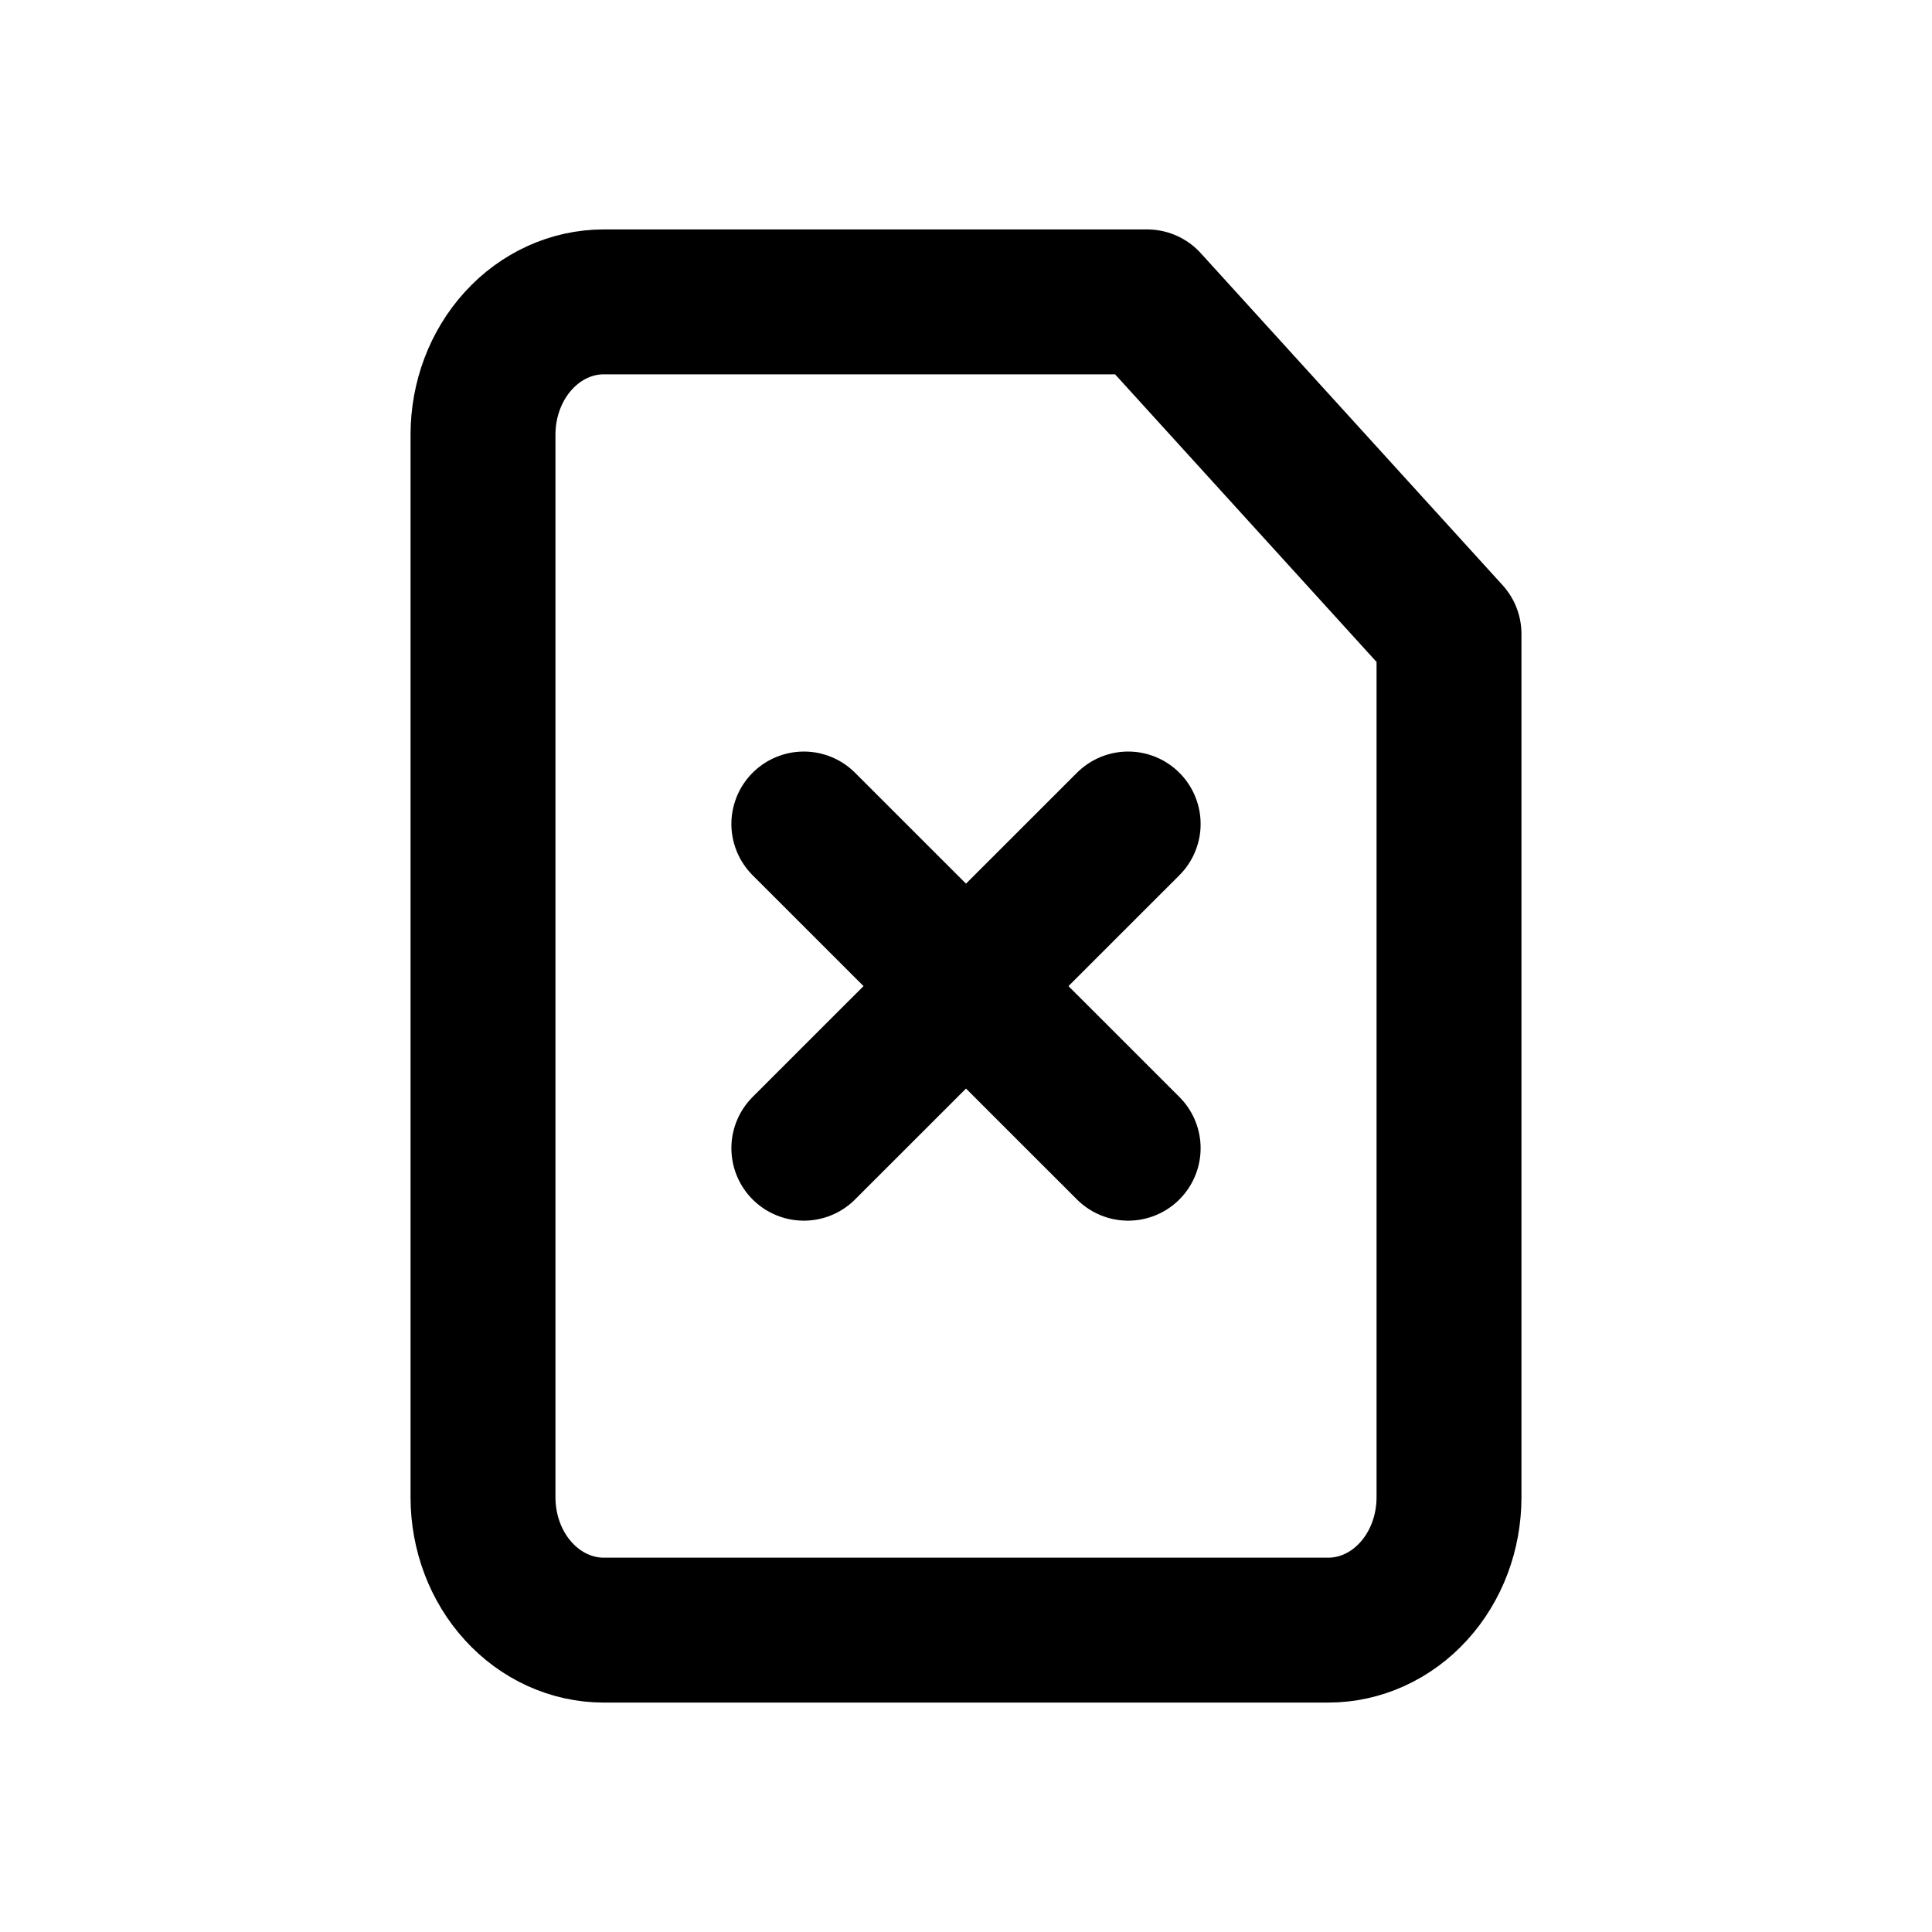
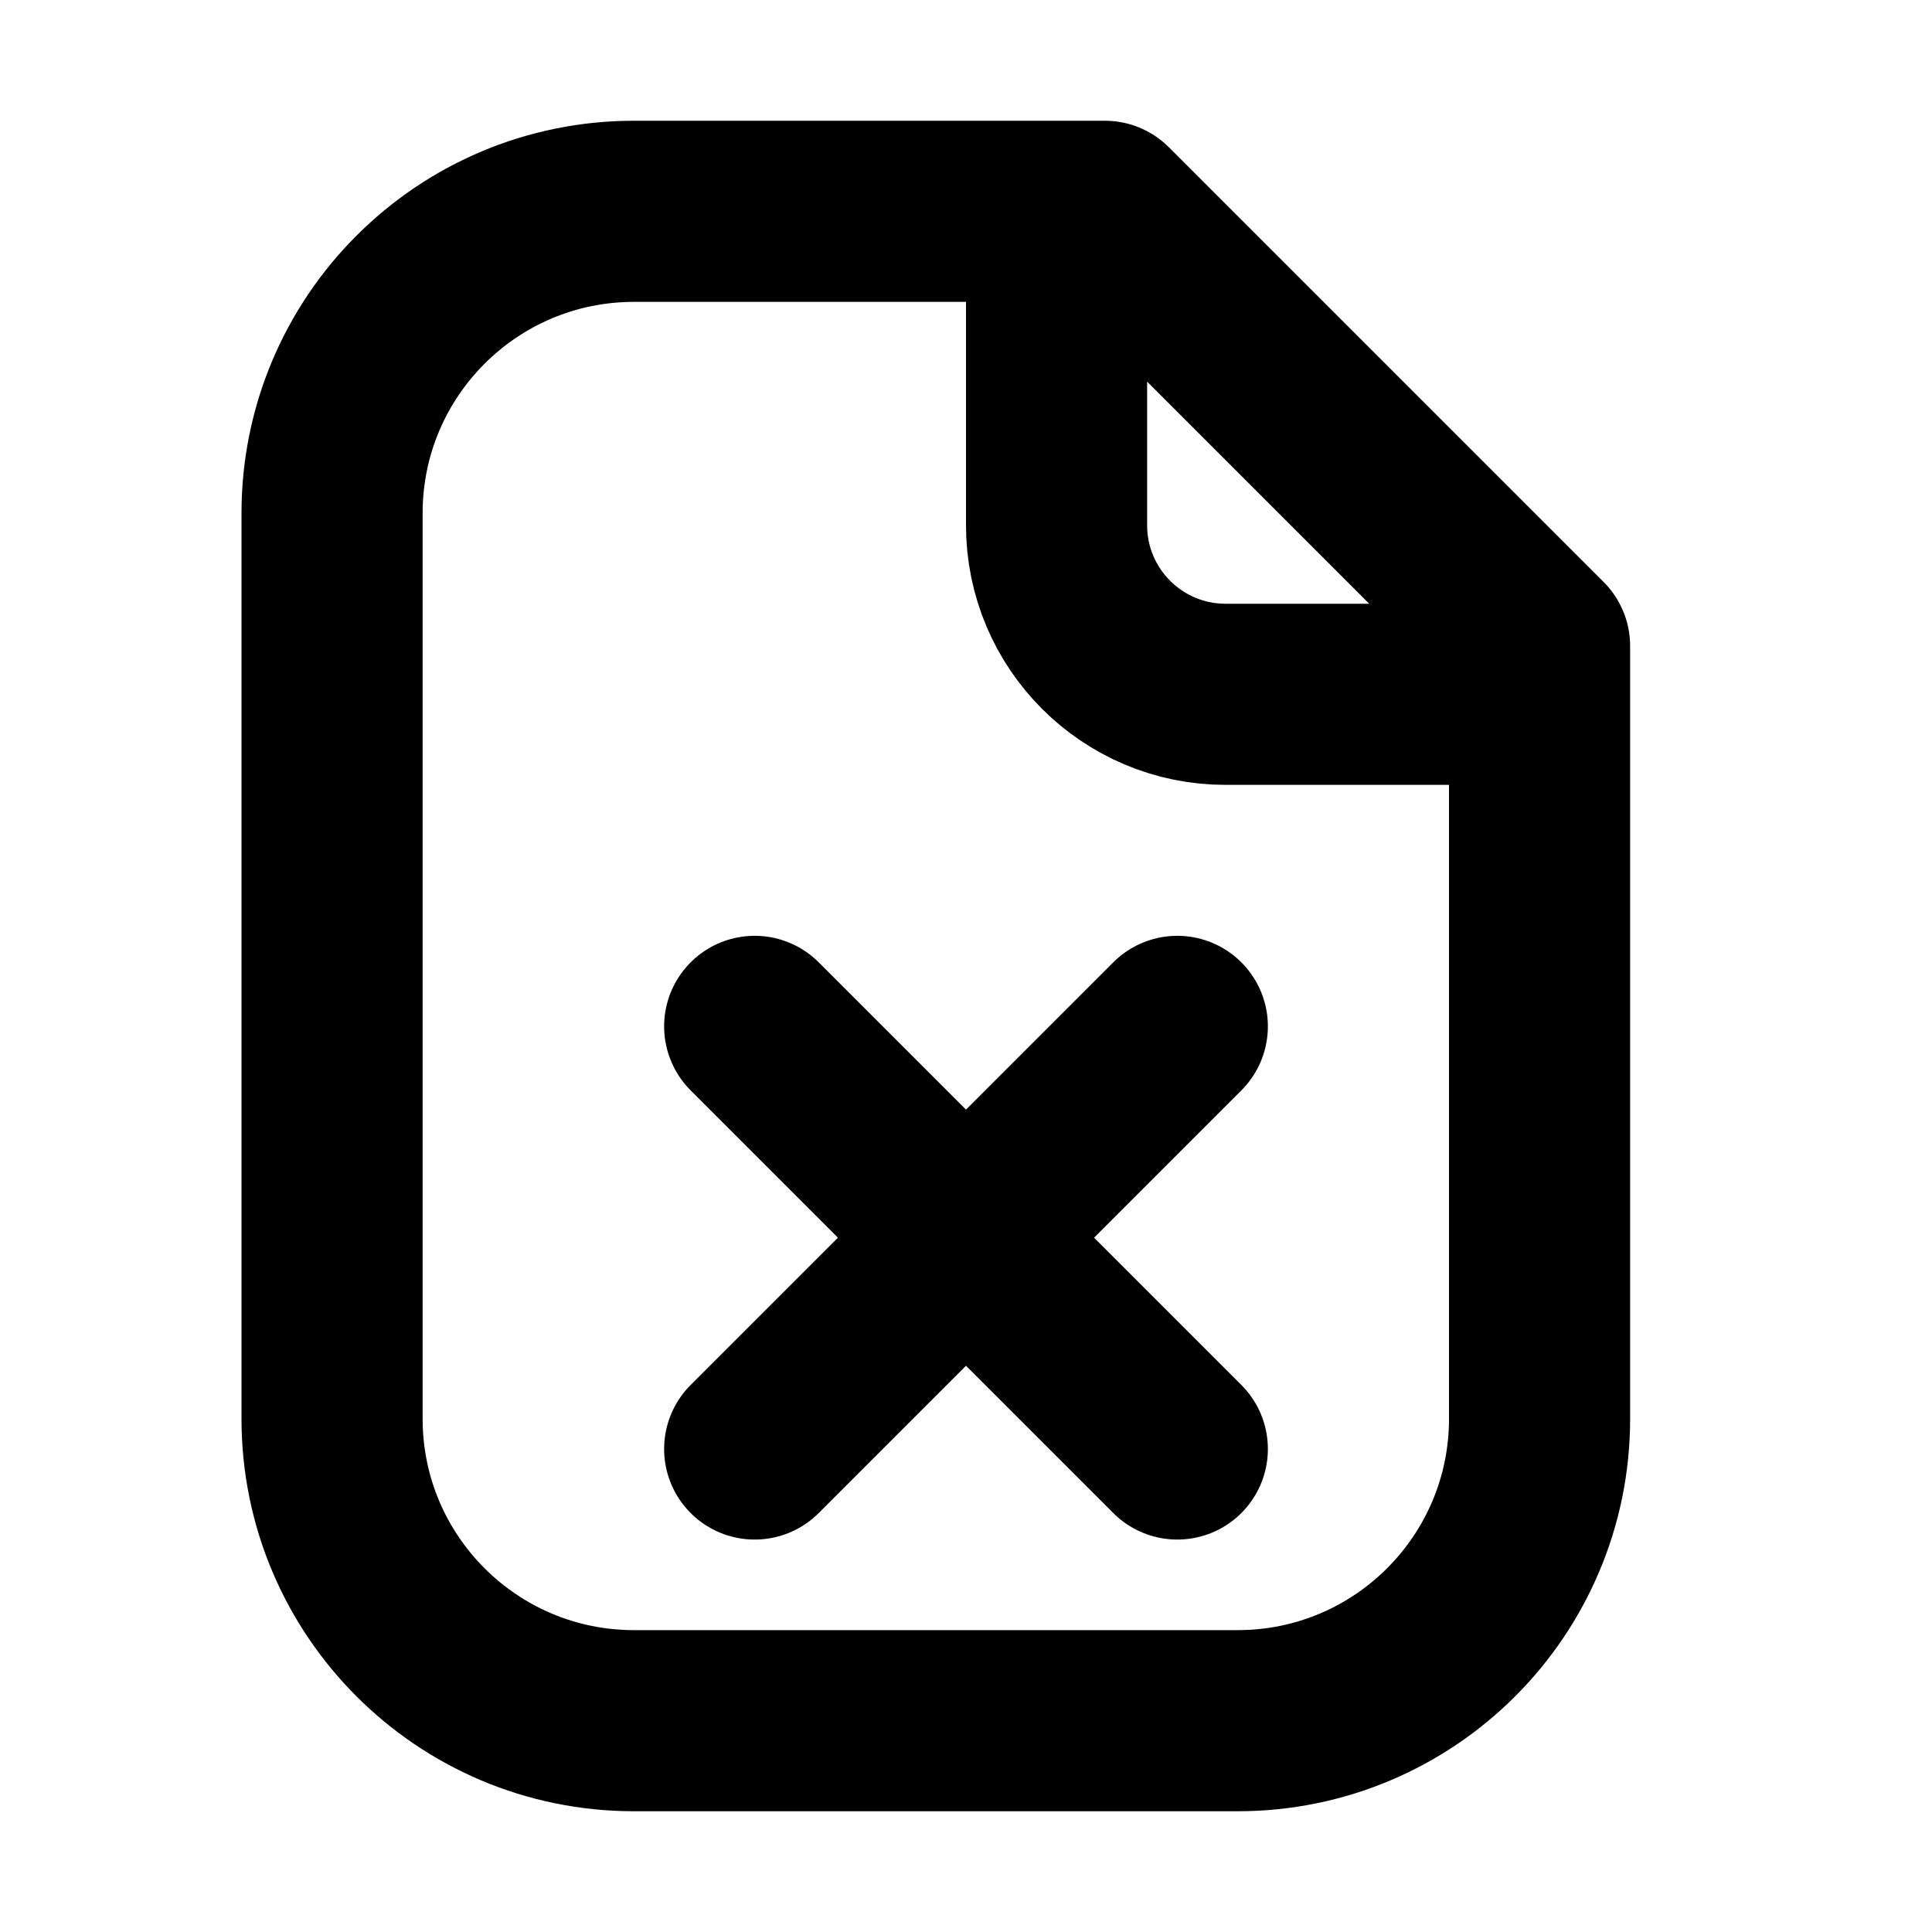
<svg xmlns="http://www.w3.org/2000/svg" width="16" height="16" viewBox="0 0 16 16" fill="none">
-   <path d="M9.5 2.5H5C4.735 2.5 4.48 2.616 4.293 2.822C4.105 3.028 4 3.308 4 3.6V12.4C4 12.692 4.105 12.972 4.293 13.178C4.48 13.384 4.735 13.5 5 13.5H11C11.265 13.5 11.52 13.384 11.707 13.178C11.895 12.972 12 12.692 12 12.4V5.25L9.5 2.5Z" stroke="black" stroke-width="1.2" stroke-linecap="round" stroke-linejoin="round" />
-   <path d="M9.343 6.824L6.657 9.509" stroke="black" stroke-width="1.2" stroke-linecap="round" stroke-linejoin="round" />
-   <path d="M6.657 6.824L9.343 9.509" stroke="black" stroke-width="1.2" stroke-linecap="round" stroke-linejoin="round" />
+   <path d="M5.25 1.75h3.9l3.6 3.6v6.4a2.5 2.5 0 0 1 -2.5 2.5h-5a2.5 2.5 0 0 1 -2.5 -2.5v-7.5a2.5 2.5 0 0 1 2.5 -2.5zM8.75 1.75v2.6a1.4 1.4 0 0 0 1.4 1.4h2.6M6.25 8.5l3.5 3.5M9.75 8.5l-3.5 3.5" stroke="black" stroke-width="1.5" stroke-linecap="round" stroke-linejoin="round" />
</svg>
